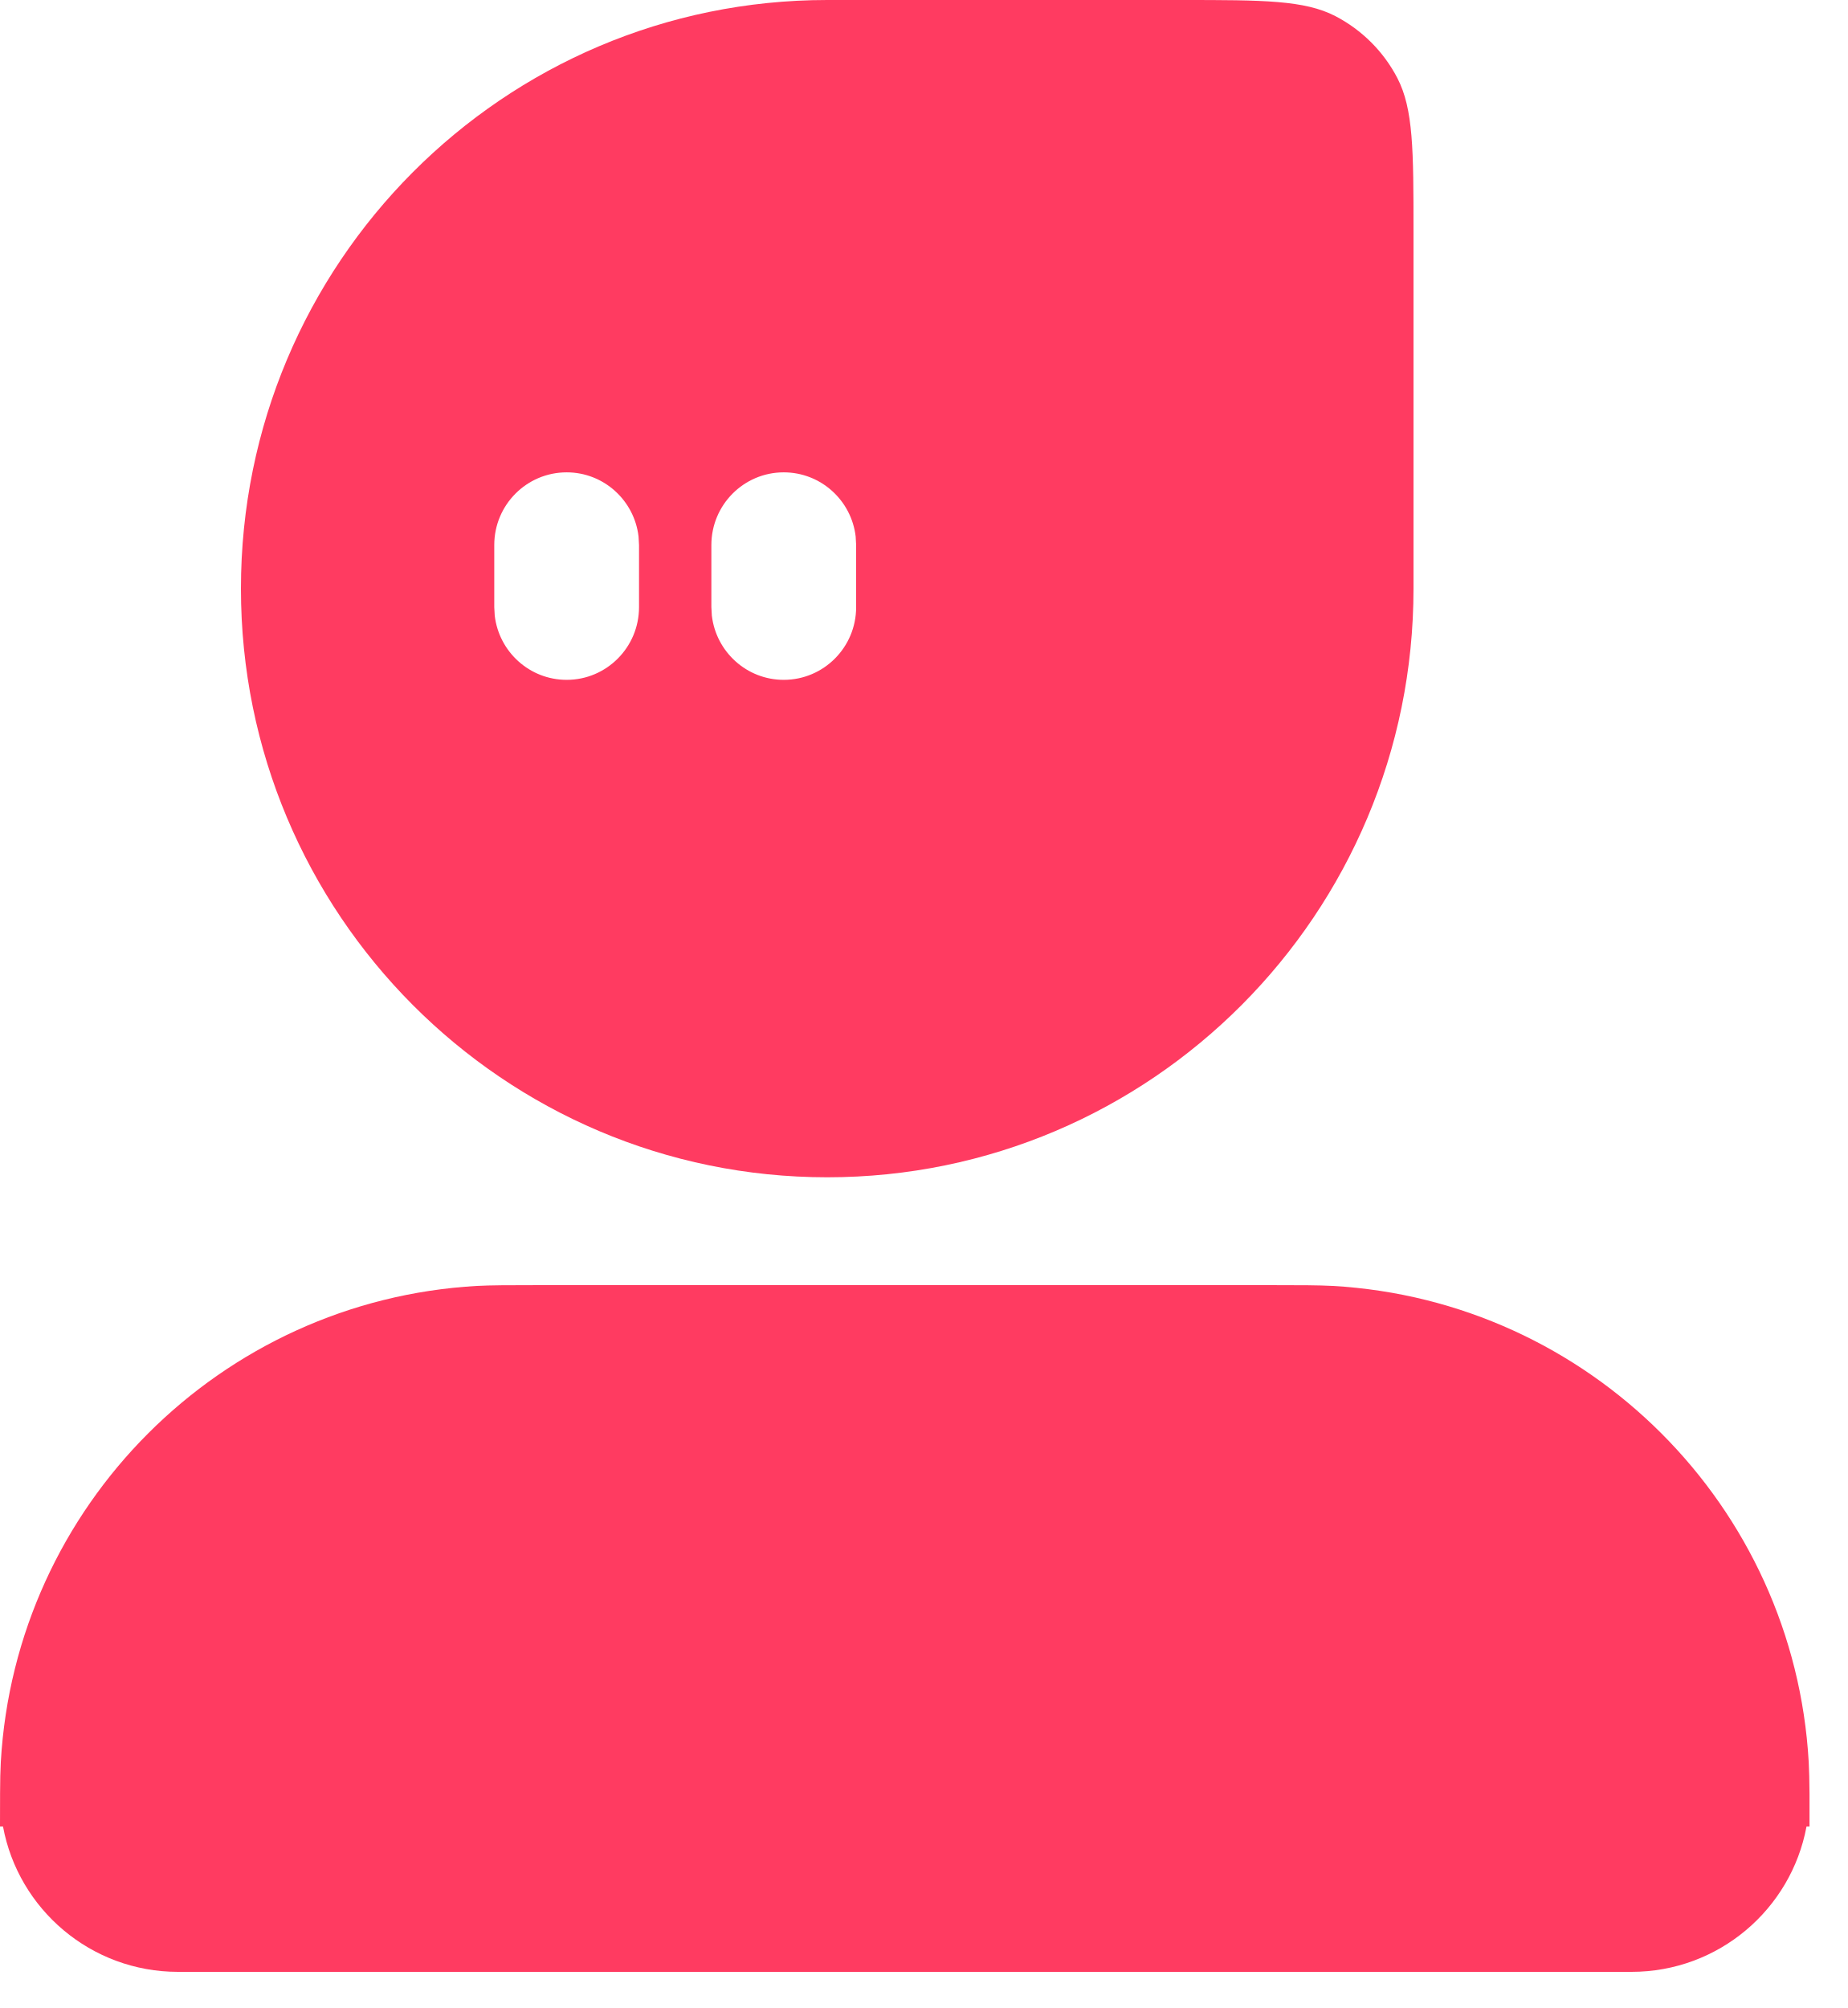
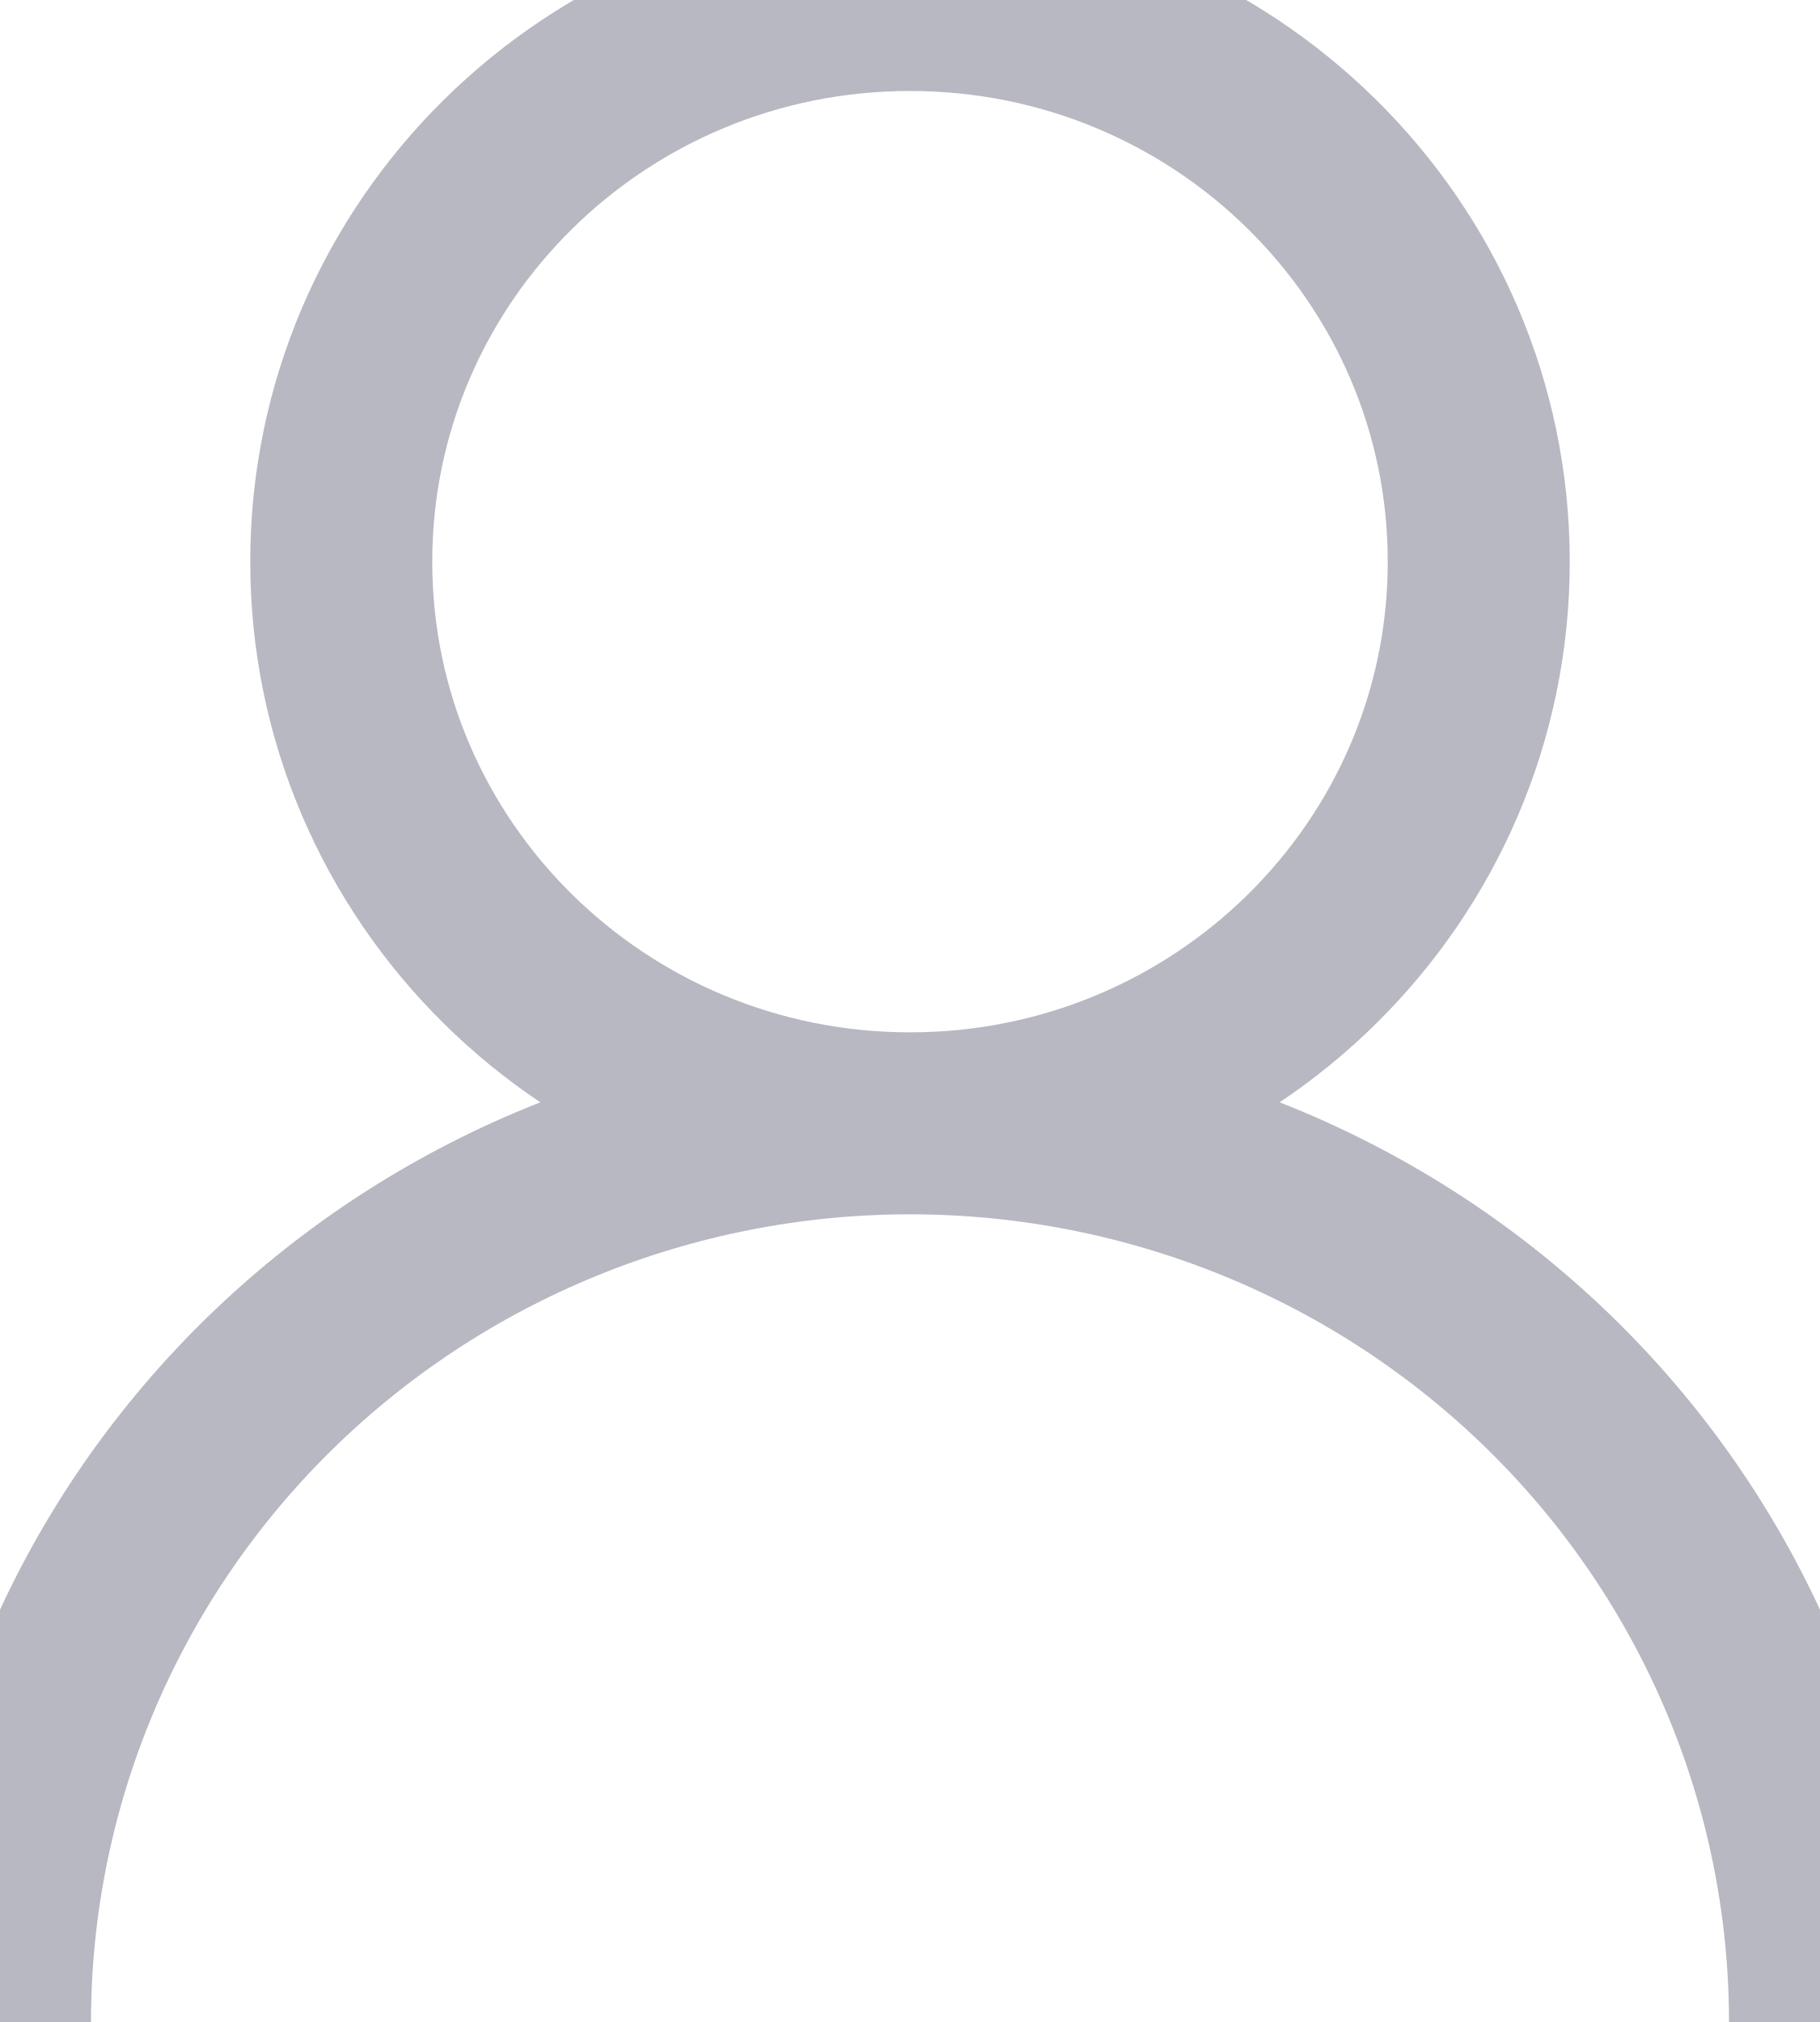
- <svg xmlns="http://www.w3.org/2000/svg" fill="none" version="1.1" width="27.6" height="30" viewBox="0 0 27.6 30">
-   <path d="M18.948,19.2L8.089,19.2C7.598,19.2,7.332,19.201,7.125,19.212C3.296,19.43,0.23,22.496,0.012,26.325C0.005,26.45,0.002,26.596,0.001,26.8L0.001,26.8C0,26.819,0,26.839,0.001,26.858C0,26.98,0,27.121,0,27.289L0.045,27.289C0.274,28.525,1.358,29.46,2.66,29.46L24.377,29.46C25.679,29.46,26.763,28.525,26.992,27.289L27.037,27.289C27.037,27.121,27.037,26.98,27.037,26.858C27.037,26.839,27.037,26.819,27.037,26.8L27.037,26.8C27.035,26.596,27.032,26.45,27.025,26.325C26.808,22.496,23.741,19.43,19.913,19.212C19.705,19.201,19.44,19.2,18.948,19.2ZM12.36,0L17.664,0C18.874,0,19.492,0.002,19.953,0.241C20.349,0.447,20.674,0.771,20.879,1.167C21.118,1.628,21.12,2.246,21.12,3.456L21.12,8.794C21.12,13.651,17.198,17.589,12.36,17.589C7.522,17.589,3.6,13.651,3.6,8.794C3.6,3.937,7.522,0,12.36,0ZM8.467,7.057C9.021,7.057,9.478,7.476,9.541,8.016L9.548,8.143L9.548,9.071C9.548,9.67,9.064,10.157,8.467,10.157C7.912,10.157,7.455,9.737,7.392,9.197L7.385,9.071L7.385,8.143C7.385,7.543,7.869,7.057,8.467,7.057ZM12.785,8.016C12.722,7.476,12.265,7.057,11.71,7.057C11.113,7.057,10.629,7.543,10.629,8.143L10.629,9.071L10.636,9.197C10.699,9.737,11.156,10.157,11.71,10.157C12.308,10.157,12.792,9.67,12.792,9.071L12.792,8.143L12.785,8.016Z" fill-rule="evenodd" fill="#FF3B61" fill-opacity="1" />
+ <svg xmlns="http://www.w3.org/2000/svg" fill="none" viewBox="320.5 11 18 20" width="18" height="20">
+   <path d="M329.5 22.111C332.607 22.111 335.125 19.624 335.125 16.556C335.125 13.487 332.607 11 329.5 11C326.393 11 323.875 13.487 323.875 16.556C323.875 19.624 326.393 22.111 329.5 22.111ZM329.5 22.111C331.887 22.111 334.176 23.048 335.864 24.715C337.552 26.382 338.5 28.642 338.5 31M329.5 22.111C327.113 22.111 324.824 23.048 323.136 24.715C321.448 26.382 320.5 28.642 320.5 31" stroke="#B8B8C2" stroke-width="1.8" stroke-linecap="round" stroke-linejoin="round" />
</svg>
